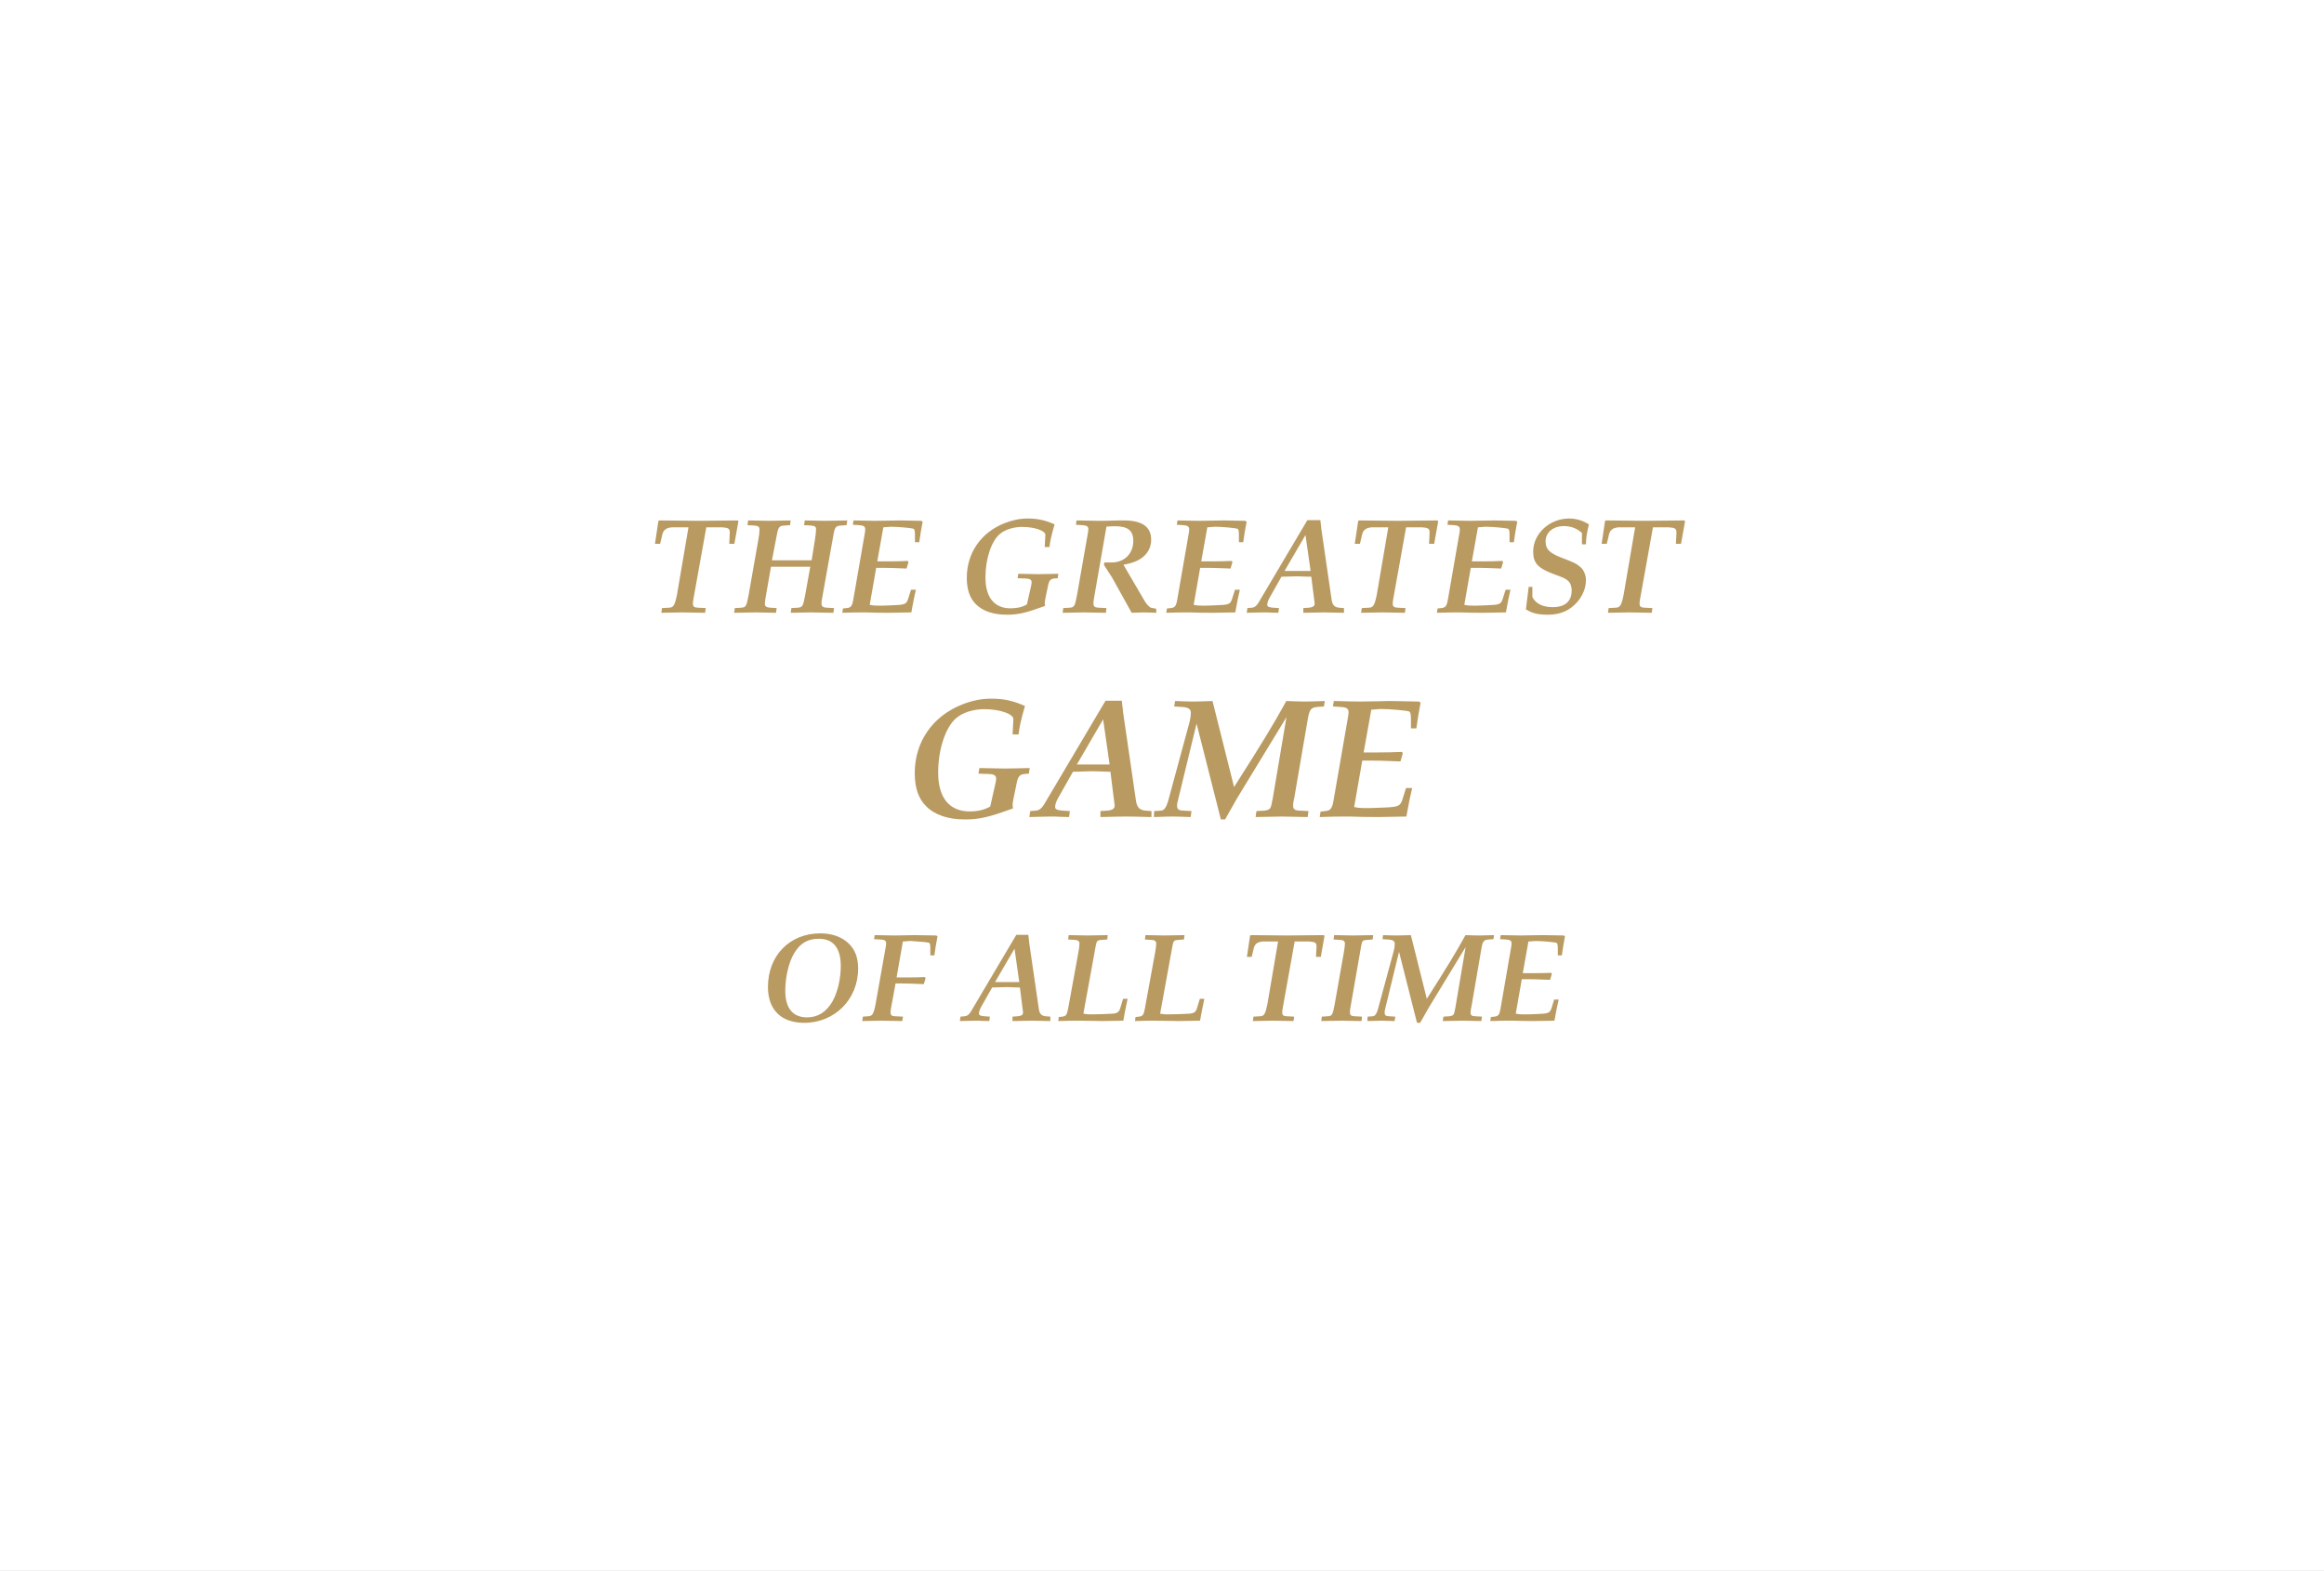
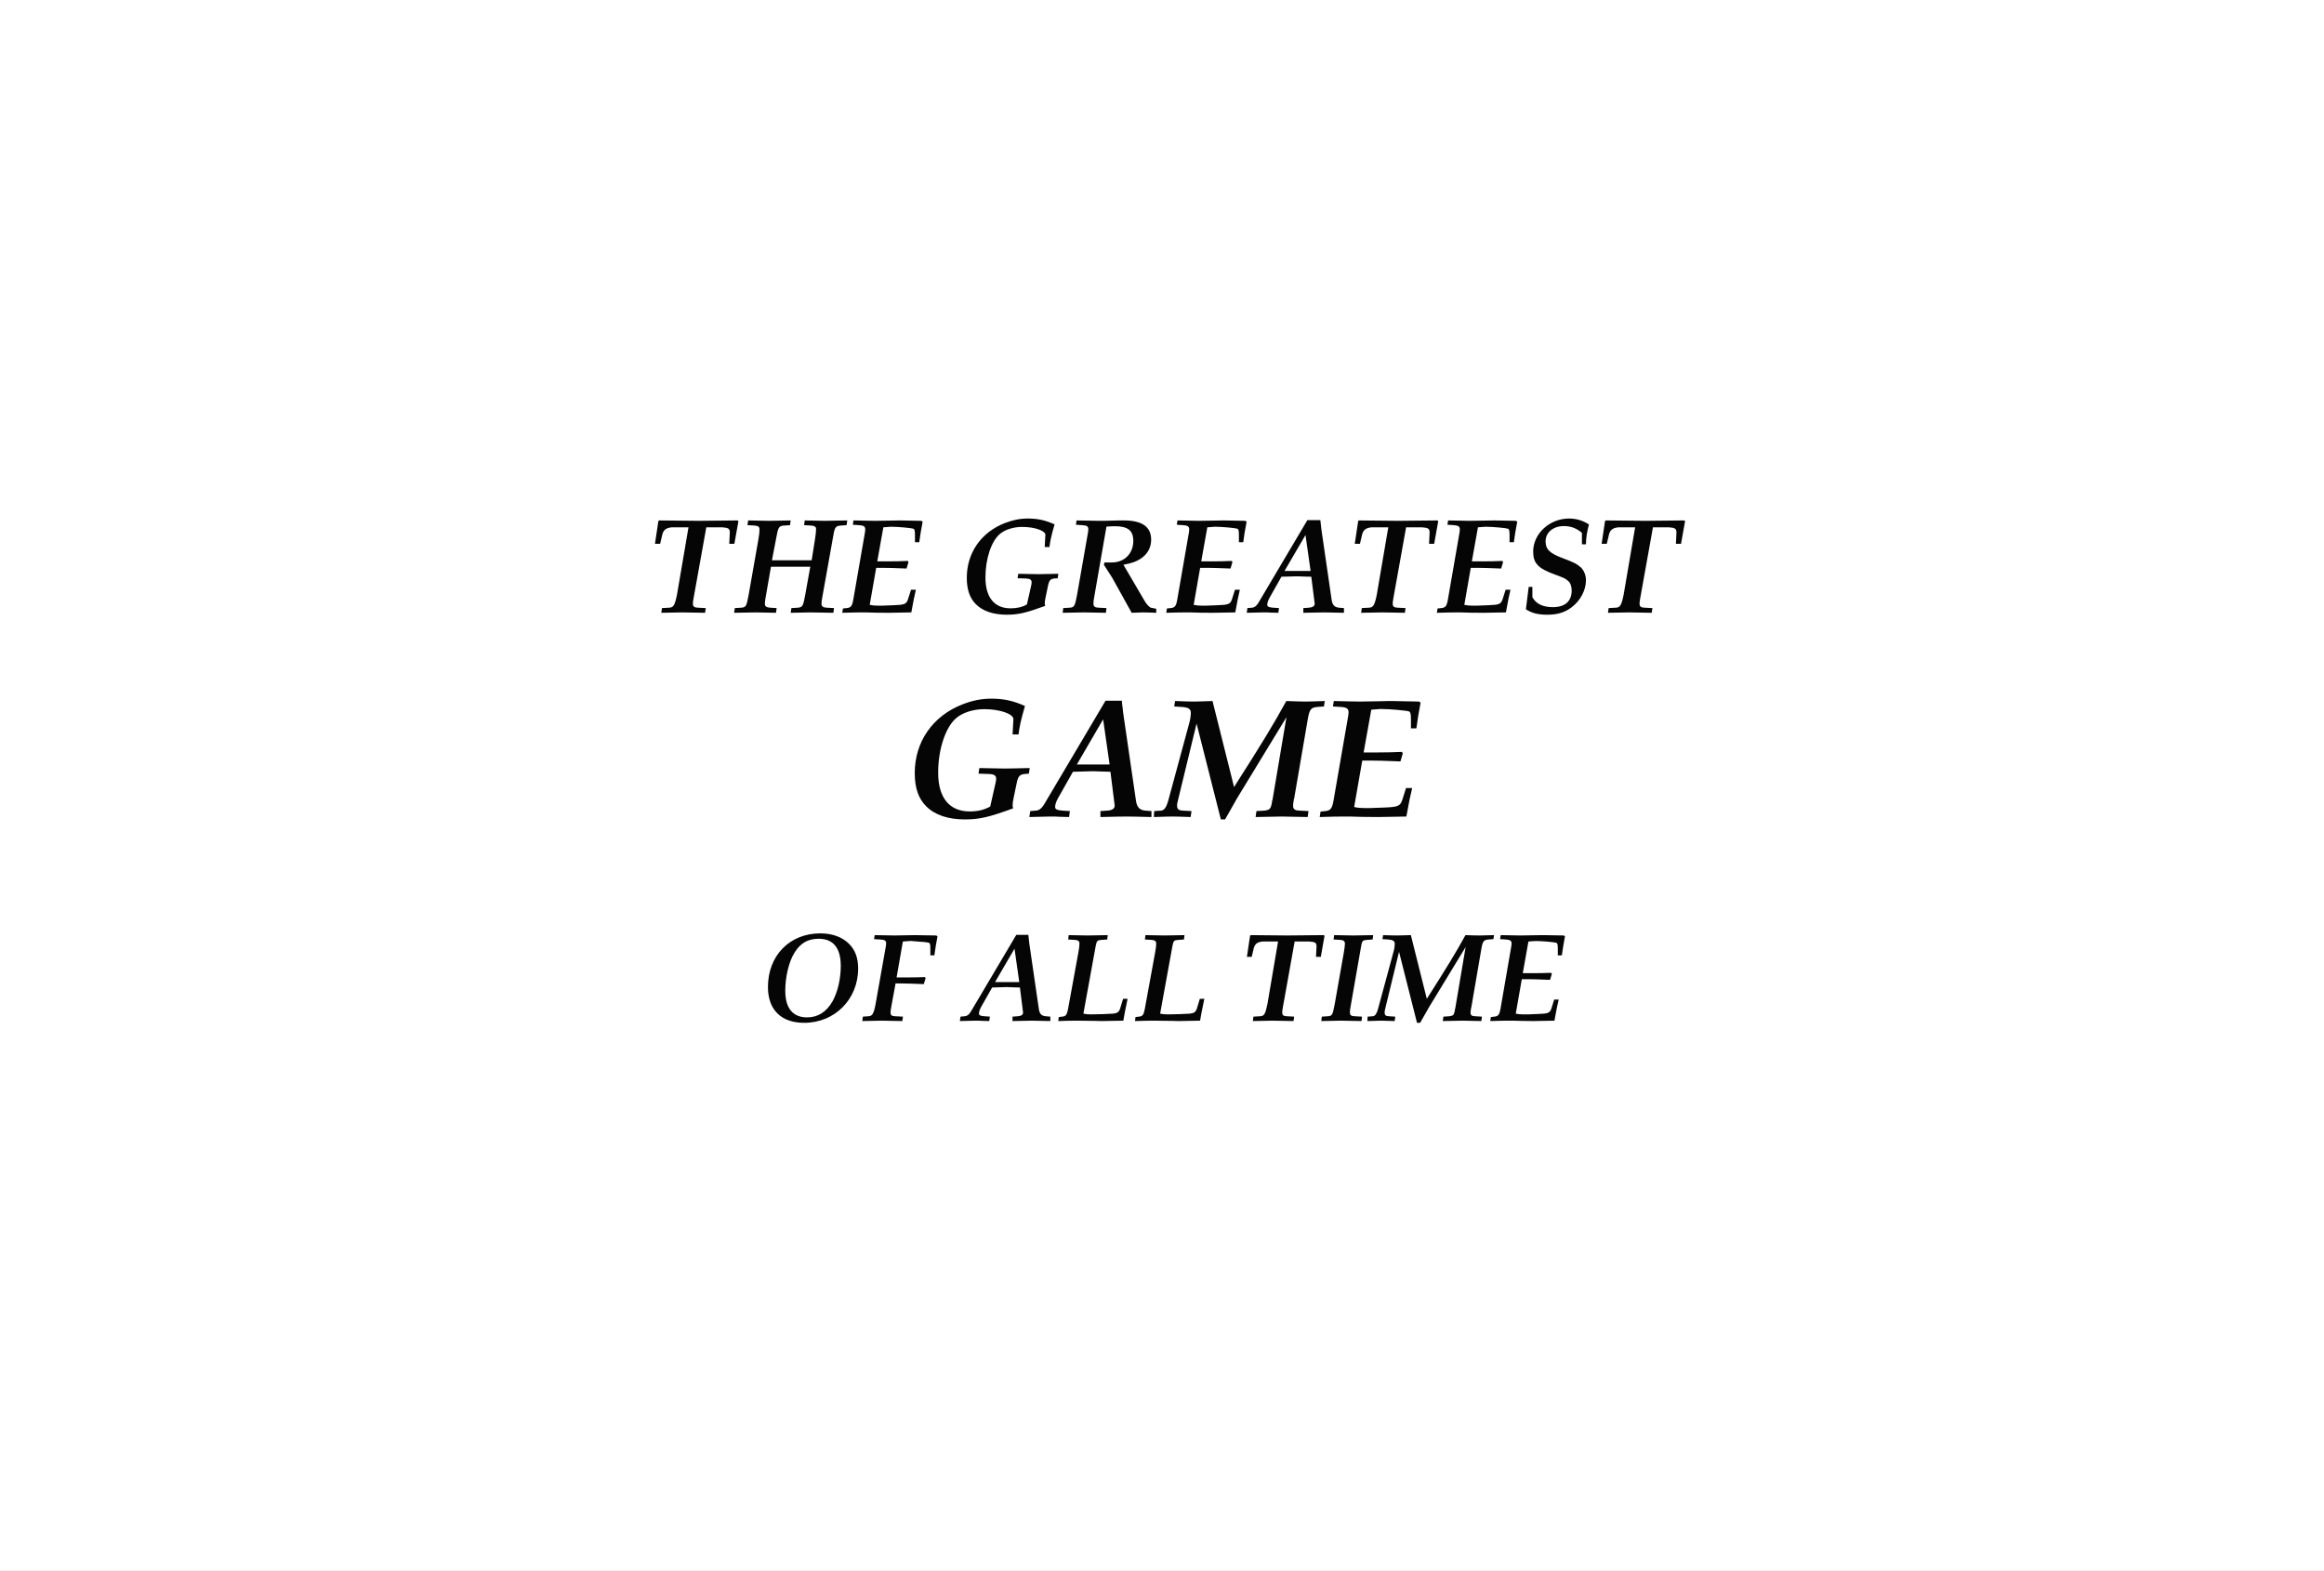
<svg xmlns="http://www.w3.org/2000/svg" viewBox="0 0 740 500" role="img" aria-labelledby="title desc">
  <rect width="740" height="500" fill="#fff" />
-   <g fill="#b99a61" text-anchor="middle" font-family="Baskerville, 'Iowan Old Style', 'Palatino Linotype', Palatino, Georgia, serif" font-style="italic" font-weight="700">
+   <g fill="#050505" text-anchor="middle" font-family="Baskerville, 'Iowan Old Style', 'Palatino Linotype', Palatino, Georgia, serif" font-style="italic" font-weight="700">
    <text x="370" y="195" font-size="43">THE GREATEST</text>
    <text x="370" y="260" font-size="54">GAME</text>
    <text x="370" y="325" font-size="40">OF ALL TIME</text>
  </g>
</svg>
